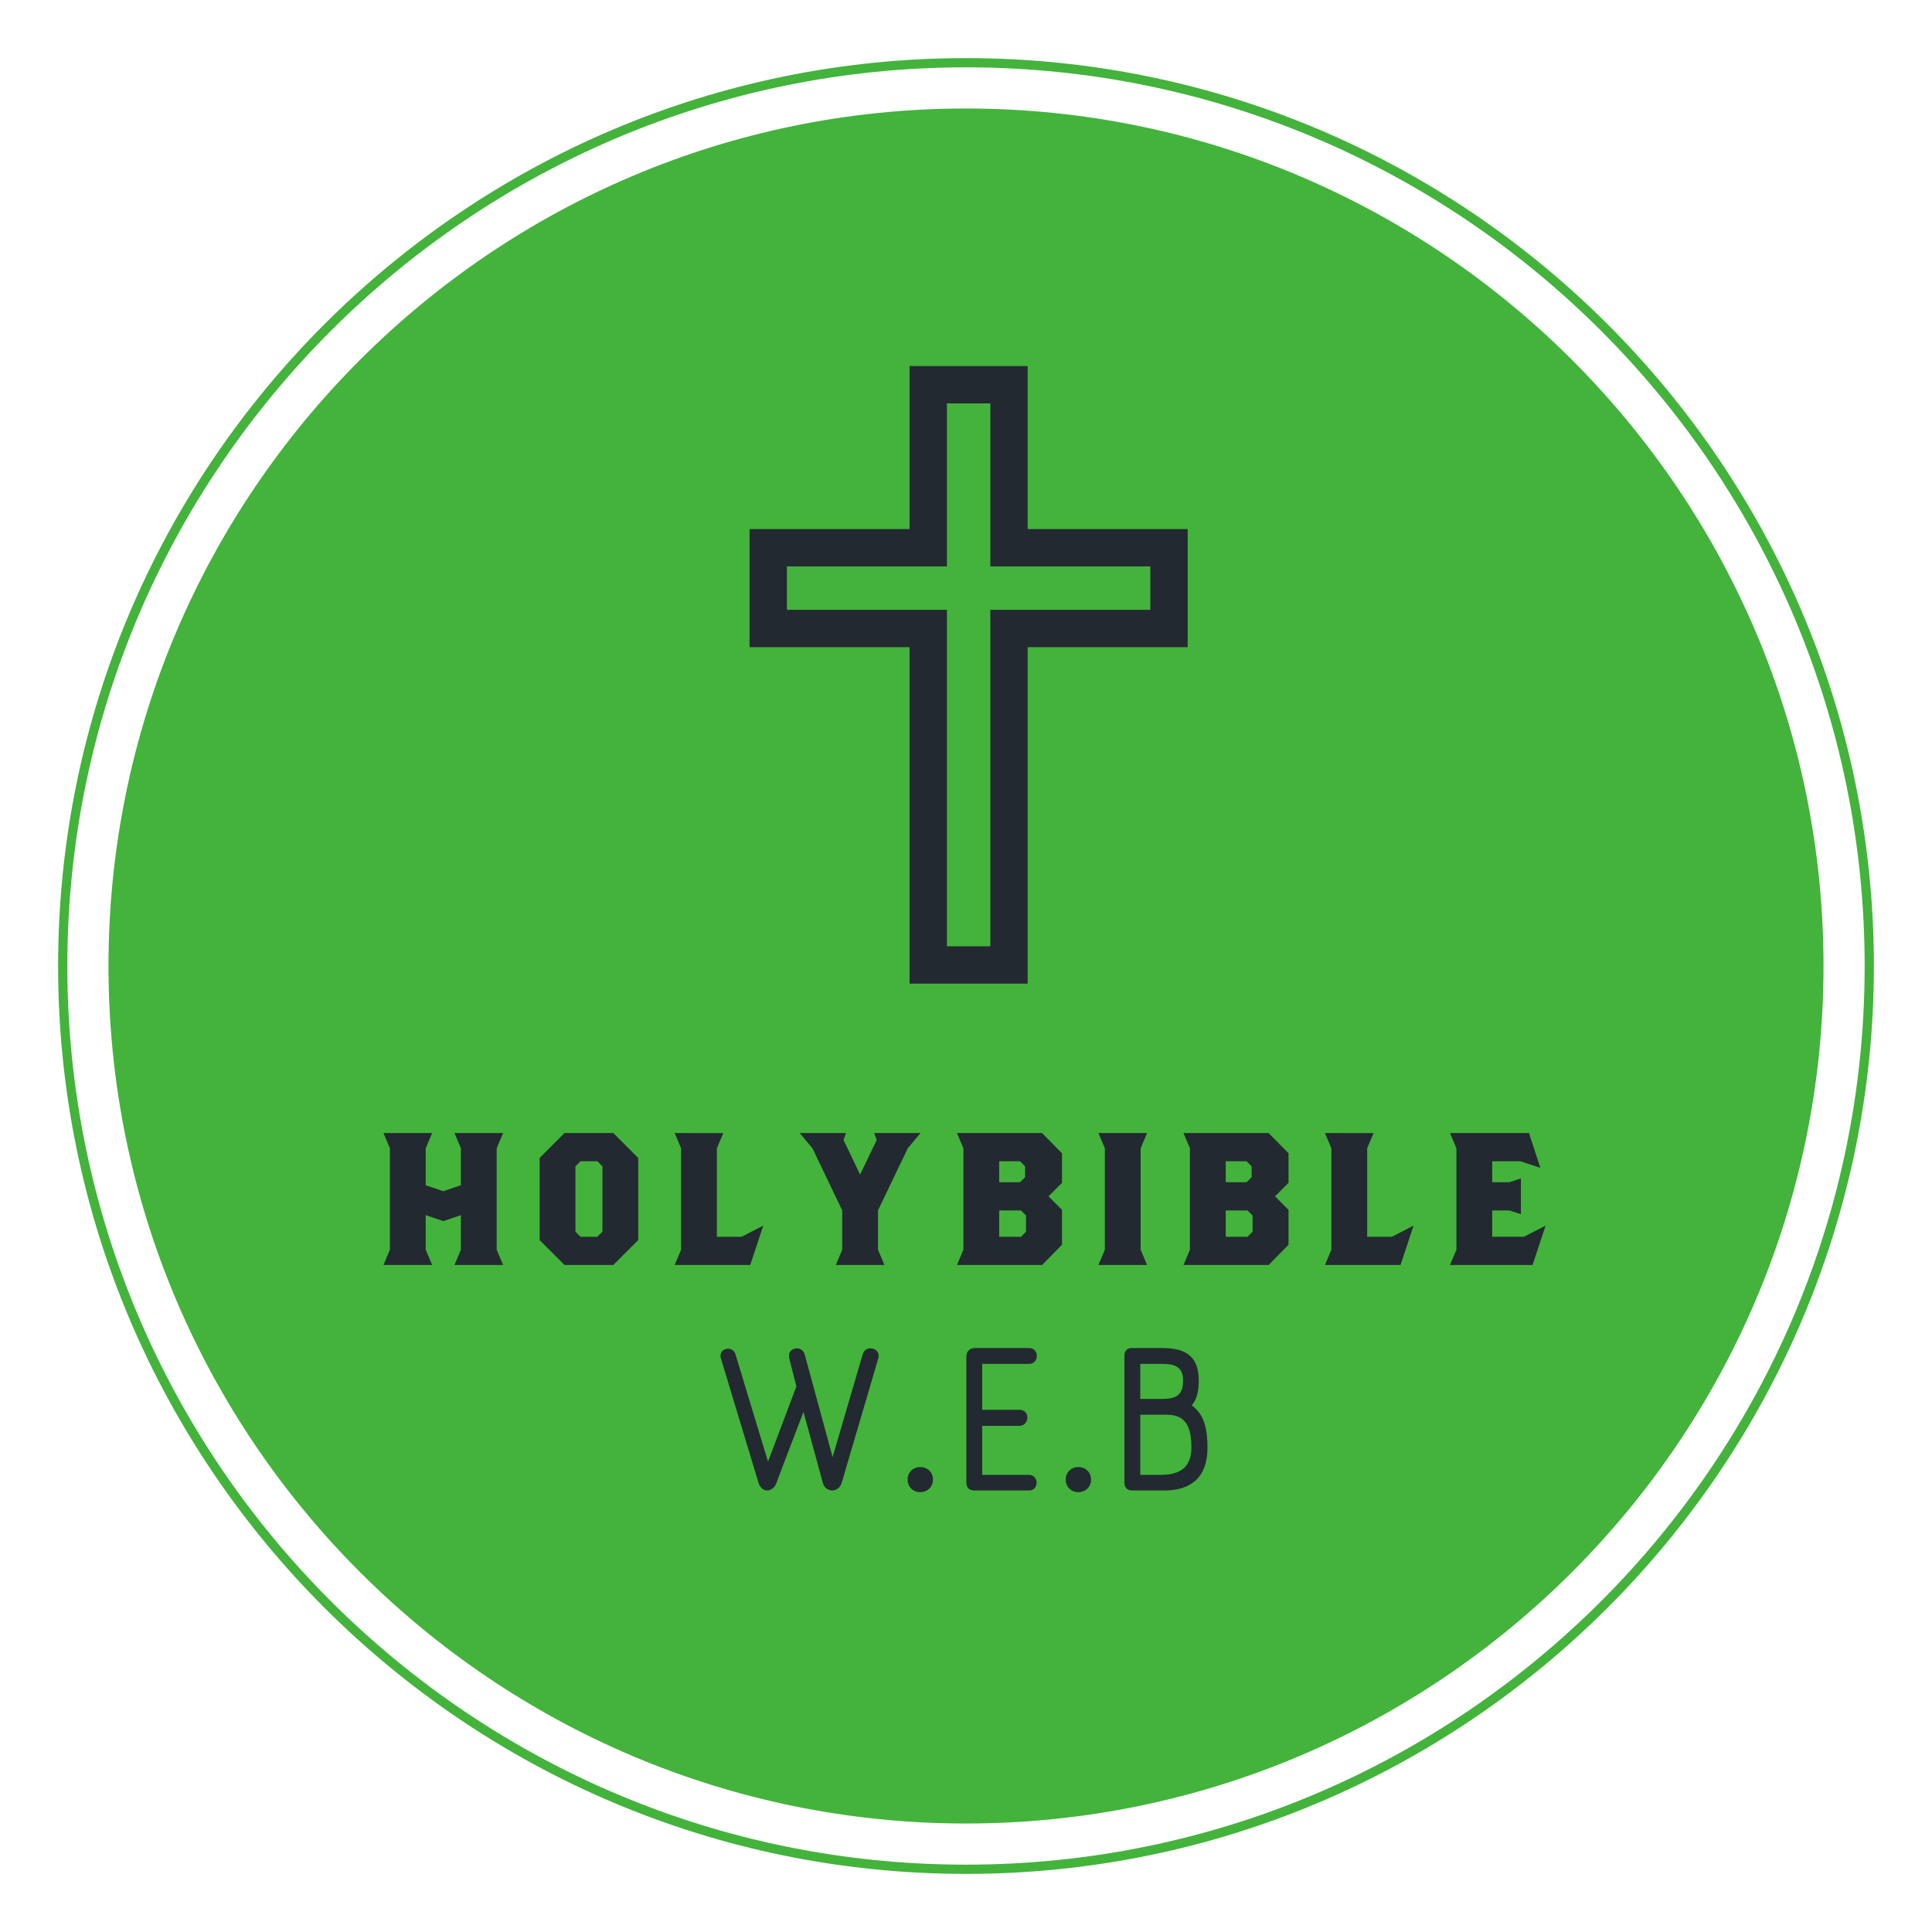
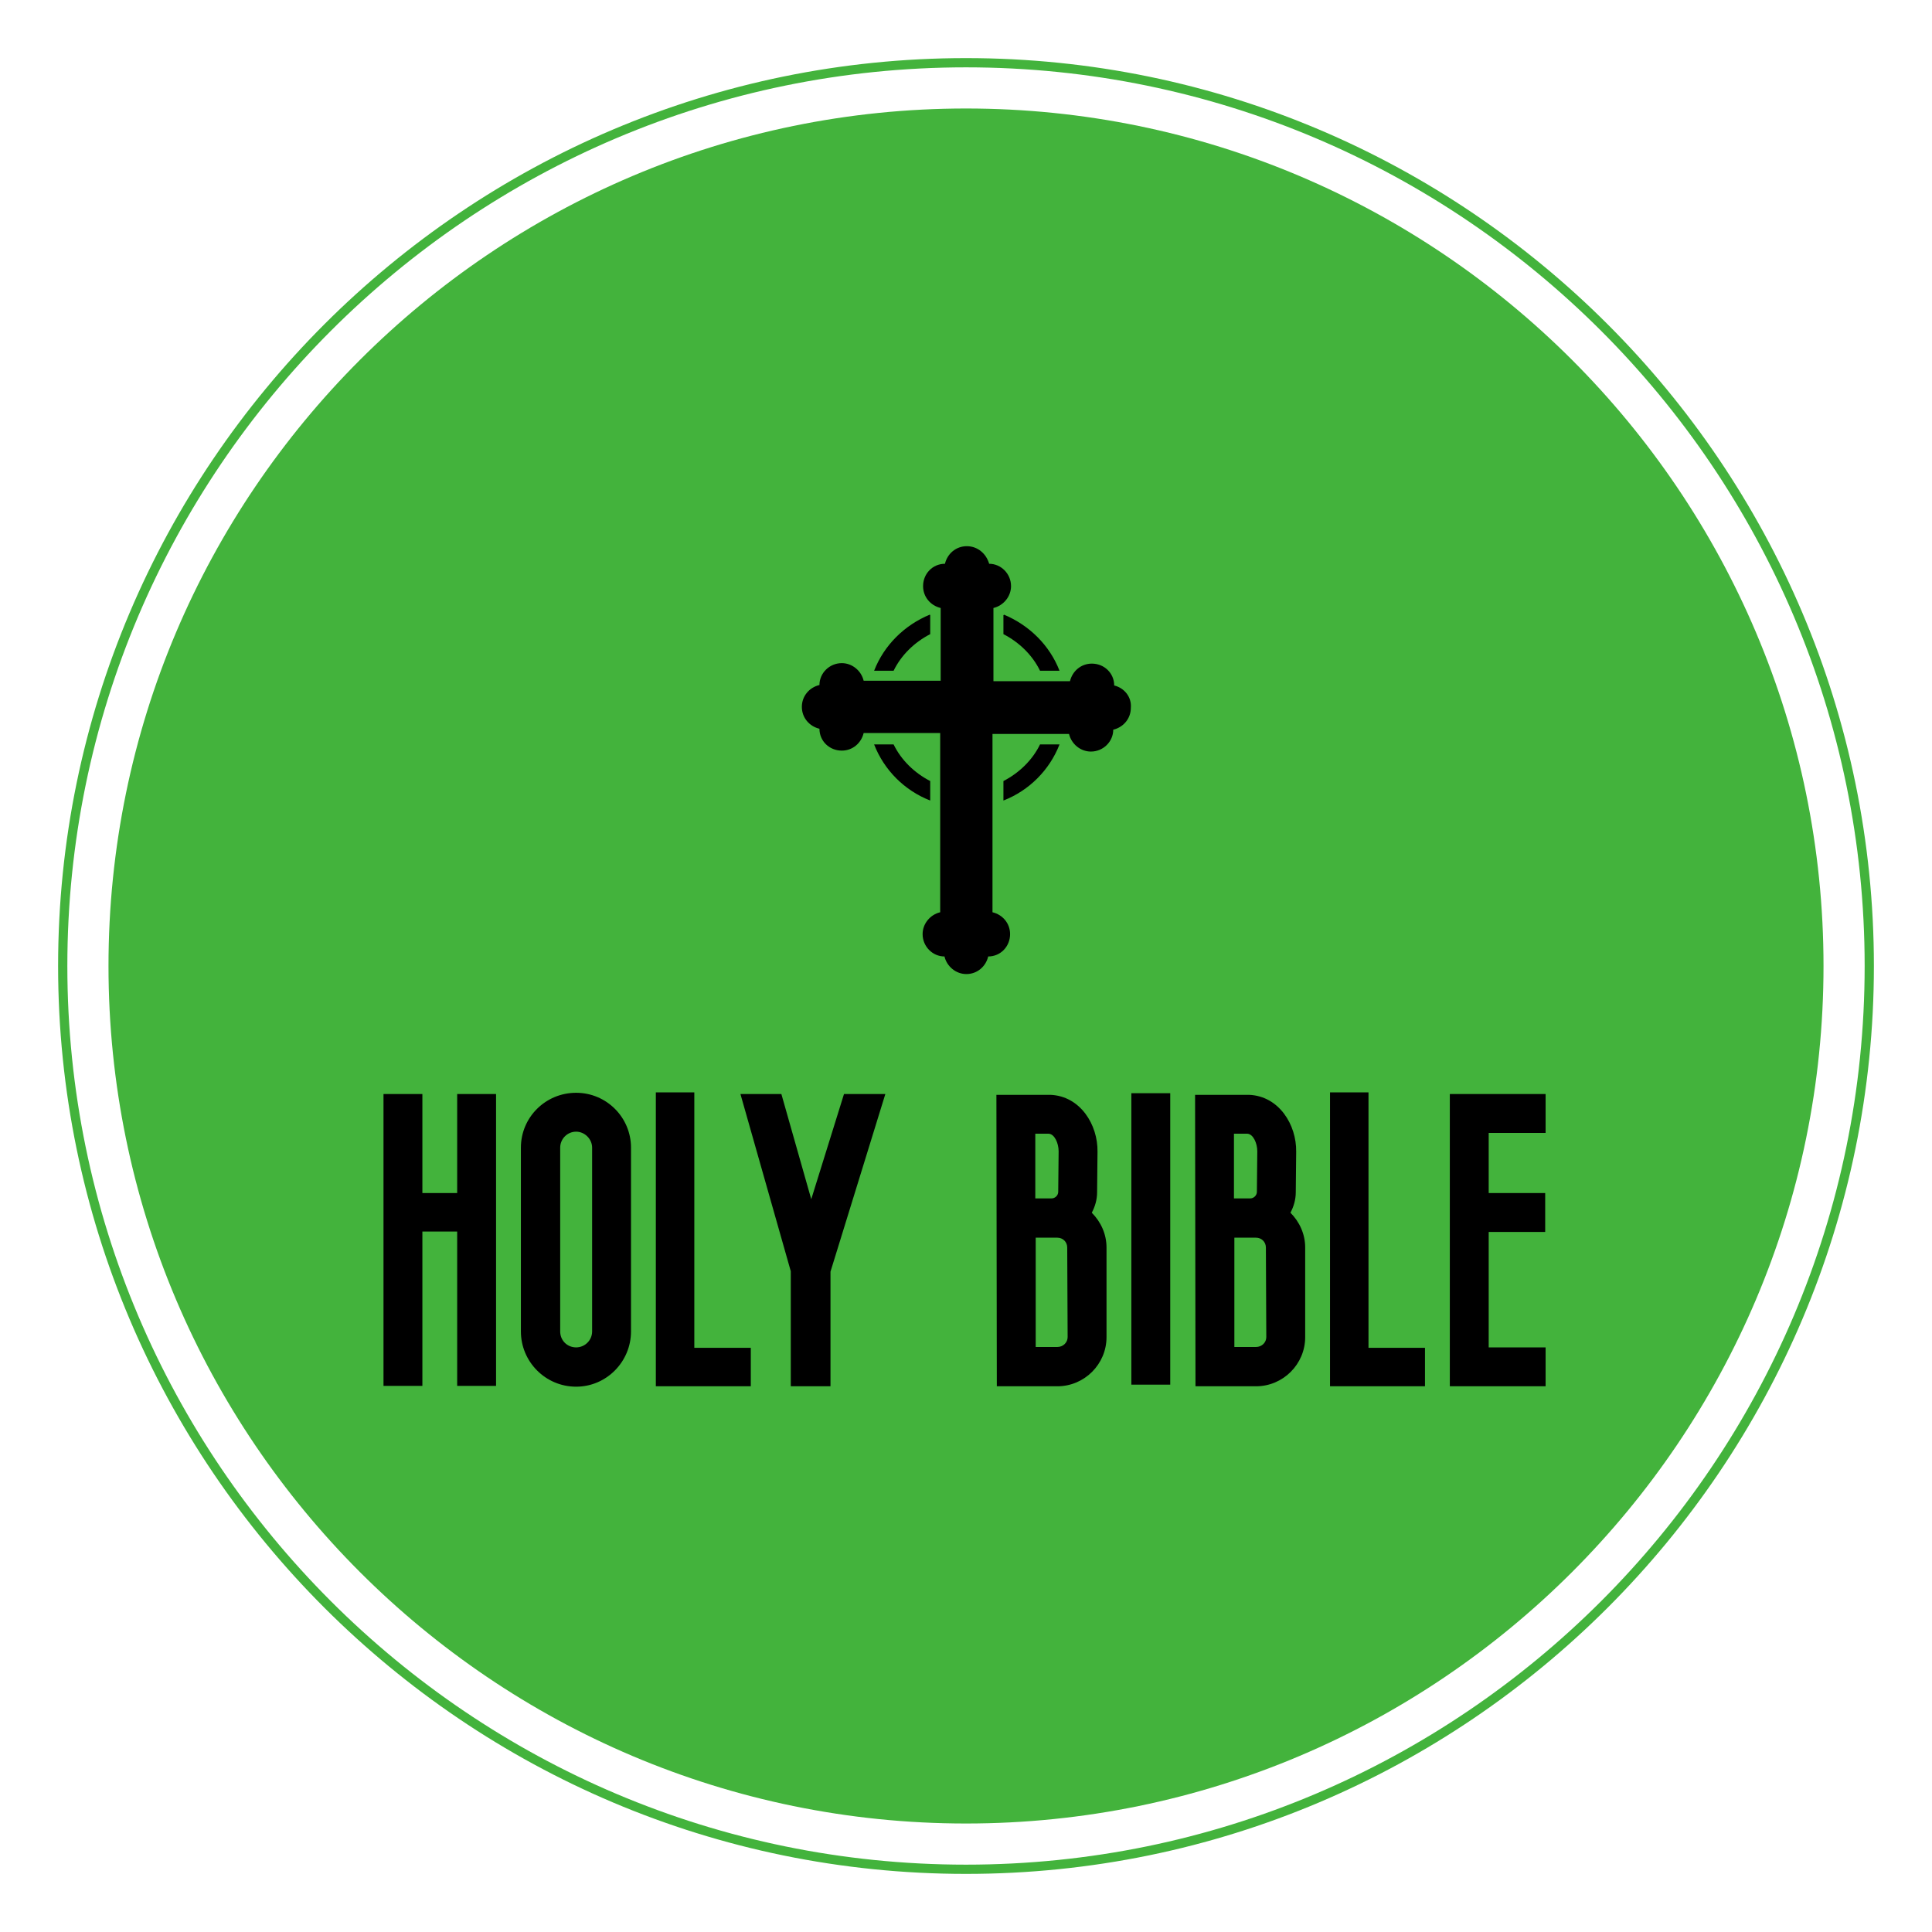
<svg xmlns="http://www.w3.org/2000/svg" version="1.1" width="3192" height="3192" viewBox="0 0 3192 3192">
  <g transform="scale(9.6) translate(10, 10)">
-     <defs id="SvgjsDefs6139" />
-     <g id="SvgjsG6140" featureKey="rootContainer" transform="matrix(1.590266,0,0,1.590266,0,0)" fill="#43b33c">
+     <defs id="SvgjsDefs4217" />
+     <g id="SvgjsG4218" featureKey="rootContainer" transform="matrix(1.590266,0,0,1.590266,0,0)" fill="#43b33c">
      <path d="M98.254 0C44.077 0 0 44.076 0 98.254s44.077 98.254 98.254 98.254c54.177 0 98.254-44.076 98.254-98.254S152.431 0 98.254 0zm0 195.508C44.628 195.508 1 151.88 1 98.254S44.628 1 98.254 1c53.626 0 97.254 43.628 97.254 97.254s-43.628 97.254-97.254 97.254z" />
      <path d="M98.254 5.453c-51.171 0-92.801 41.63-92.801 92.801s41.63 92.801 92.801 92.801 92.802-41.63 92.802-92.801S149.425 5.453 98.254 5.453z" />
    </g>
-     <g id="SvgjsG6141" featureKey="symbolFeature-0" transform="matrix(1.285227,0,0,1.285227,92.43949,41.8815)" fill="#232931">
+     <g id="SvgjsG4219" featureKey="symbolFeature-0" transform="matrix(0.8181819,0,0,0.8181819,115.4818,79.90909)" fill="#000000">
      <g>
-         <path d="M57.907,91.349H42.093V46.292H20.666V30.479h21.427V8.651h15.814v21.828h21.427v15.813H57.907V91.349z M47.093,86.349   h5.814V41.292h21.427v-5.813H52.907V13.651h-5.814v21.828H25.666v5.813h21.427V86.349z" />
+         <path d="M81,34.3c0-2.6-2.1-4.6-4.7-4.6c-2.3,0-4.1,1.6-4.6,3.7H55.6V18c2.1-0.5,3.7-2.4,3.7-4.6c0-2.6-2.1-4.7-4.6-4.7   C54.1,6.6,52.3,5,50,5c-2.3,0-4.1,1.6-4.6,3.7c-2.6,0-4.6,2.1-4.6,4.7c0,2.3,1.6,4.1,3.7,4.6v15.3H28.3c-0.5-2.1-2.4-3.7-4.6-3.7   c-2.6,0-4.7,2.1-4.7,4.6c-2.1,0.5-3.7,2.3-3.7,4.6c0,2.3,1.6,4.1,3.7,4.6c0,2.6,2.1,4.6,4.7,4.6c2.3,0,4.1-1.6,4.6-3.7h16.1V82   c-2.1,0.5-3.7,2.4-3.7,4.6c0,2.6,2.1,4.7,4.6,4.7c0.5,2.1,2.4,3.7,4.6,3.7c2.3,0,4.1-1.6,4.6-3.7c2.6,0,4.6-2.1,4.6-4.7   c0-2.3-1.6-4.1-3.7-4.6V44.5h16.1c0.5,2.1,2.4,3.7,4.6,3.7c2.6,0,4.7-2.1,4.7-4.6c2.1-0.5,3.7-2.3,3.7-4.6   C84.7,36.7,83.1,34.8,81,34.3z" />
+         <path d="M42.3,54.4c-3.3-1.7-6.1-4.4-7.7-7.7h-4.1c2.1,5.4,6.4,9.7,11.8,11.8V54.4z" />
+         <path d="M57.7,54.4v4.1c5.4-2.1,9.7-6.4,11.8-11.8h-4.1C63.8,50,61,52.7,57.7,54.4z" />
+         <path d="M42.3,23.5v-4c0,0-0.1-0.1-0.1-0.1c-5.3,2.2-9.6,6.4-11.7,11.8h4.1C36.2,27.9,39,25.2,42.3,23.5z" />
+         <path d="M57.7,19.5v4c3.3,1.7,6.1,4.4,7.7,7.7h4.1c-2.1-5.4-6.4-9.6-11.7-11.8C57.8,19.5,57.7,19.5,57.7,19.5z" />
      </g>
    </g>
-     <g id="SvgjsG6142" featureKey="nameFeature-0" transform="matrix(0.8108607,0,0,0.8108607,54.37852,175.2697)" fill="#232931">
-       <path d="M26.025 15.237 l0 21.526 l1.363 3.237 l-10.323 0 l1.363 -3.237 l0 -7.34 l-3.735 1.263 l-3.734 -1.263 l0 7.34 l1.363 3.237 l-10.323 0 l1.363 -3.237 l0 -21.526 l-1.363 -3.237 l10.323 0 l-1.363 3.237 l0 7.837 l3.734 1.262 l3.735 -1.263 l0 -7.836 l-1.363 -3.237 l10.323 0 z M50.78 12 l5.284 5.284 l0 17.431 l-5.284 5.284 l-10.356 0 l-5.284 -5.284 l0 -17.431 l5.284 -5.284 l10.356 0 z M48.468 32.938 l0 -13.876 l-1.074 -1.074 l-3.583 0 l-1.074 1.074 l0 13.876 l1.074 1.074 l3.583 0 z M78.018 34.012 l4.586 -2.369 l-2.763 8.357 l-16.041 0 l1.363 -3.237 l0 -21.526 l-1.363 -3.237 l10.323 0.001 l-1.363 3.237 l0 18.775 l5.259 0 z M113.275 15.237 l-6.316 13.171 l0 8.355 l1.363 3.237 l-10.323 0 l1.363 -3.237 l0 -8.355 l-6.316 -13.171 l-2.706 -3.237 l9.827 0 l-0.53 1.466 l3.524 7.348 l3.523 -7.348 l-0.53 -1.466 l9.827 0 z M146.008 16.292 l0 6.275 l-2.866 2.866 l2.866 2.866 l0 7.409 l-4.224 4.292 l-18.064 0 l1.363 -3.237 l0 -21.526 l-1.363 -3.237 l18.064 0 z M132.68 17.988 l0 4.451 l4.422 0 l1.074 -1.075 l0 -2.302 l-1.074 -1.074 l-4.422 0 z M138.379 32.938 l0 -3.437 l-1.074 -1.074 l-4.625 0 l0 5.586 l4.625 0 z M162.7 15.237 l0 21.526 l1.363 3.237 l-10.323 0 l1.363 -3.237 l0 -21.526 l-1.363 -3.237 l10.323 0 z M194.088 16.292 l0 6.275 l-2.866 2.866 l2.866 2.866 l0 7.409 l-4.224 4.292 l-18.064 0 l1.363 -3.237 l0 -21.526 l-1.363 -3.237 l18.064 0 z M180.76 17.988 l0 4.451 l4.422 0 l1.074 -1.075 l0 -2.302 l-1.074 -1.074 l-4.422 0 z M186.459 32.938 l0 -3.437 l-1.074 -1.074 l-4.625 0 l0 5.586 l4.625 0 z M216.038 34.012 l4.586 -2.369 l-2.763 8.357 l-16.041 0 l1.363 -3.237 l0 -21.526 l-1.363 -3.237 l10.323 0.001 l-1.363 3.237 l0 18.775 l5.259 0 z M244.066 34.012 l4.585 -2.369 l-2.763 8.356 l-17.528 0 l1.363 -3.237 l0 -21.526 l-1.363 -3.237 l16.762 0 l2.418 7.381 l-4.24 -1.393 l-5.98 0 l0 4.451 l3.652 0 l2.439 -0.802 l0 7.591 l-2.439 -0.802 l-3.652 0 l0 5.586 l6.746 0 z" />
-     </g>
-     <g id="SvgjsG6143" featureKey="sloganFeature-0" transform="matrix(2.035985,0,0,2.035985,109.8387,207.0152)" fill="#232931">
-       <path d="M6.06 16.96 l2.4 -6.36 l-0.6 -2.34 c-0.26 -0.96 1.08 -1.2 1.3 -0.36 l2.36 8.68 l2.54 -8.68 c0.26 -0.9 1.58 -0.52 1.32 0.34 l-3.1 10.54 c-0.12 0.38 -0.46 0.62 -0.78 0.62 c-0.36 0 -0.68 -0.22 -0.8 -0.62 l-1.64 -6.02 c-0.76 2 -1.56 4.04 -2.3 6.04 c-0.14 0.36 -0.46 0.6 -0.76 0.6 s-0.6 -0.2 -0.74 -0.64 l-3.18 -10.52 c-0.26 -0.86 0.96 -1.14 1.22 -0.38 z M18.922 19.54 c-0.6 0 -1.06 -0.44 -1.06 -1.06 s0.46 -1.06 1.06 -1.06 c0.62 0 1.08 0.44 1.08 1.06 s-0.46 1.06 -1.08 1.06 z M22.824 18.7 l0 -10.64 c0 -0.46 0.36 -0.7 0.7 -0.7 l4.6 0 c0.44 0 0.66 0.32 0.66 0.66 s-0.22 0.68 -0.66 0.68 l-3.96 0 l0 3.88 l3.14 0 c0.46 0 0.68 0.32 0.68 0.66 s-0.24 0.7 -0.68 0.7 l-3.14 0 l0 4.14 l3.96 0 c0.42 0 0.64 0.34 0.64 0.66 c0 0.34 -0.22 0.66 -0.64 0.66 l-4.6 0 c-0.34 0 -0.7 -0.12 -0.7 -0.7 z M32.286 19.54 c-0.6 0 -1.06 -0.44 -1.06 -1.06 s0.46 -1.06 1.06 -1.06 c0.62 0 1.08 0.44 1.08 1.06 s-0.46 1.06 -1.08 1.06 z M36.188 18.72 l0 -10.72 c0 -0.32 0.16 -0.64 0.6 -0.64 l2.62 0 c1.98 0 3.06 0.72 3.06 2.72 c0 0.8 -0.1 1.58 -0.6 2.12 c1.14 0.8 1.34 2.18 1.34 3.58 c0 2.46 -1.34 3.62 -3.64 3.62 l-2.68 0 c-0.34 0 -0.7 -0.12 -0.7 -0.68 z M37.528 18.08 l1.74 0 c1.66 0 2.58 -0.68 2.58 -2.3 c0 -1.66 -0.42 -2.78 -2.04 -2.78 l-2.28 0 l0 5.08 z M41.148 10.08 c0 -1.2 -0.84 -1.38 -1.74 -1.38 l-1.88 0 l0 2.96 l1.84 0 c1.26 0 1.78 -0.36 1.78 -1.58 z" />
+     <g id="SvgjsG4220" featureKey="nameFeature-0" transform="matrix(1.761137,0,0,1.761137,56,158.1344)" fill="#000000">
+       <path d="M7.2 11.44 l3.8 0 l0 28.52 l-3.8 0 l0 -15.08 l-3.4 0 l0 15.08 l-3.8 0 l0 -28.52 l3.8 0 l0 9.68 l3.4 0 l0 -9.68 z M18.827 40.04 c-3 0 -5.4 -2.44 -5.4 -5.4 l0 -17.96 c0 -2.96 2.4 -5.36 5.4 -5.36 c2.96 0 5.36 2.4 5.36 5.36 l0 17.96 c0 2.96 -2.4 5.4 -5.36 5.4 z M18.827 15.12 c-0.88 0 -1.56 0.72 -1.56 1.56 l0 17.96 c0 0.88 0.68 1.56 1.56 1.56 c0.84 0 1.56 -0.68 1.56 -1.56 l0 -17.96 c0 -0.84 -0.72 -1.56 -1.56 -1.56 z M30.374 36.24 l5.52 0 l0 3.76 l-9.28 0 l0 -28.72 l3.76 0 l0 24.96 z M49.041 11.44 l-5.36 17.36 l0 11.2 l-3.88 0 l0 -11.24 l-4.92 -17.32 l4 0 l2.92 10.28 l3.2 -10.28 l4.04 0 z M69.215 23.04 c0.88 0.88 1.44 2.08 1.44 3.4 l0 8.76 c0 2.64 -2.16 4.8 -4.8 4.8 l-5.92 0 l-0.04 -28.48 l5.28 0 c2.92 0.12 4.64 2.92 4.6 5.56 l-0.04 3.96 c0 0.72 -0.2 1.4 -0.52 2 z M65.855 36.16 c0.56 0 1 -0.44 1 -0.96 l-0.04 -8.76 c0 -0.56 -0.44 -0.96 -0.96 -0.96 l-2.12 0 l0 10.68 l2.12 0 z M63.695 15.32 l0 6.32 l1.6 0 c0.32 0 0.64 -0.28 0.64 -0.64 l0.04 -3.96 c0 -0.8 -0.4 -1.68 -0.96 -1.72 l-1.32 0 z M76.882 11.36 l0 28.48 l-3.8 0 l0 -28.48 l3.8 0 z M88.629 23.04 c0.88 0.88 1.44 2.08 1.44 3.4 l0 8.76 c0 2.64 -2.16 4.8 -4.8 4.8 l-5.92 0 l-0.04 -28.48 l5.28 0 c2.92 0.12 4.64 2.92 4.6 5.56 l-0.04 3.96 c0 0.72 -0.2 1.4 -0.52 2 z M85.269 36.16 c0.56 0 1 -0.44 1 -0.96 l-0.04 -8.76 c0 -0.56 -0.44 -0.96 -0.96 -0.96 l-2.12 0 l0 10.68 l2.12 0 z M83.109 15.32 l0 6.32 l1.6 0 c0.32 0 0.64 -0.28 0.64 -0.64 l0.04 -3.96 c0 -0.8 -0.4 -1.68 -0.96 -1.72 l-1.32 0 z M96.256 36.24 l5.52 0 l0 3.76 l-9.28 0 l0 -28.72 l3.76 0 l0 24.96 z M113.523 24.92 l-5.52 0 l0 11.28 l5.56 0 l0 3.8 l-9.36 0 l0 -28.56 l9.36 0 l0 3.8 l-5.56 0 l0 5.88 l5.52 0 l0 3.8 z" />
    </g>
  </g>
</svg>
